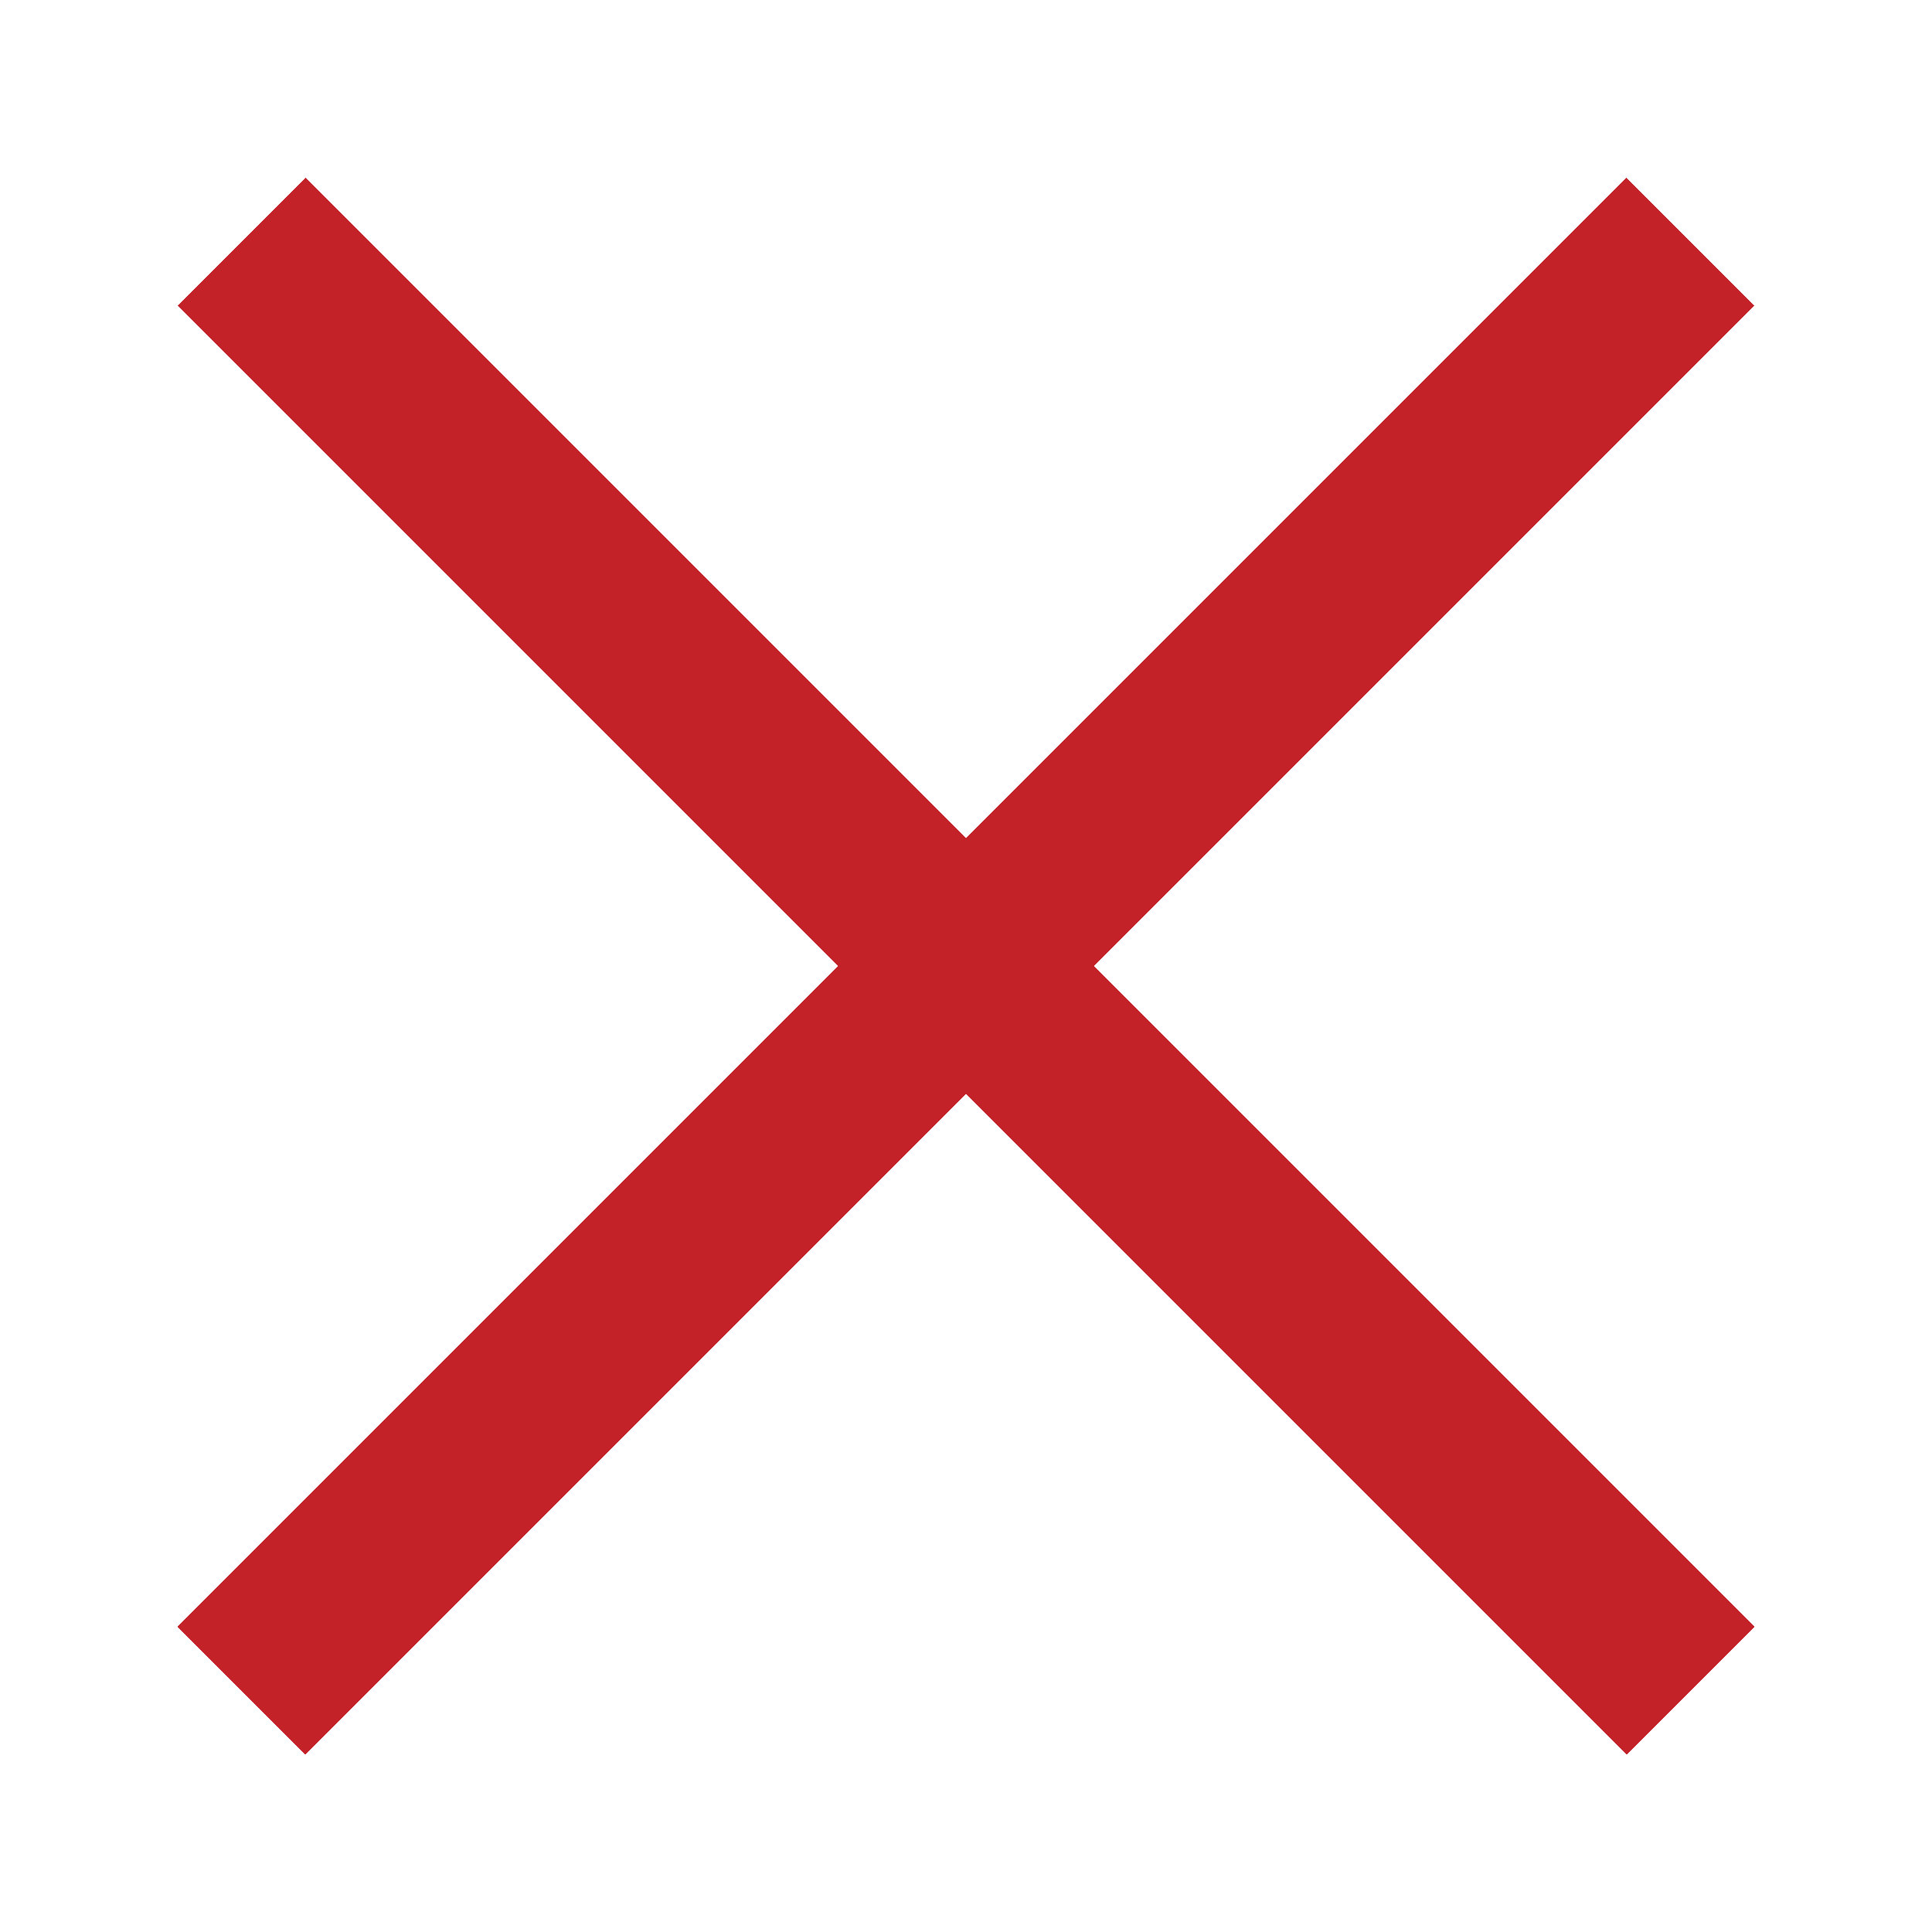
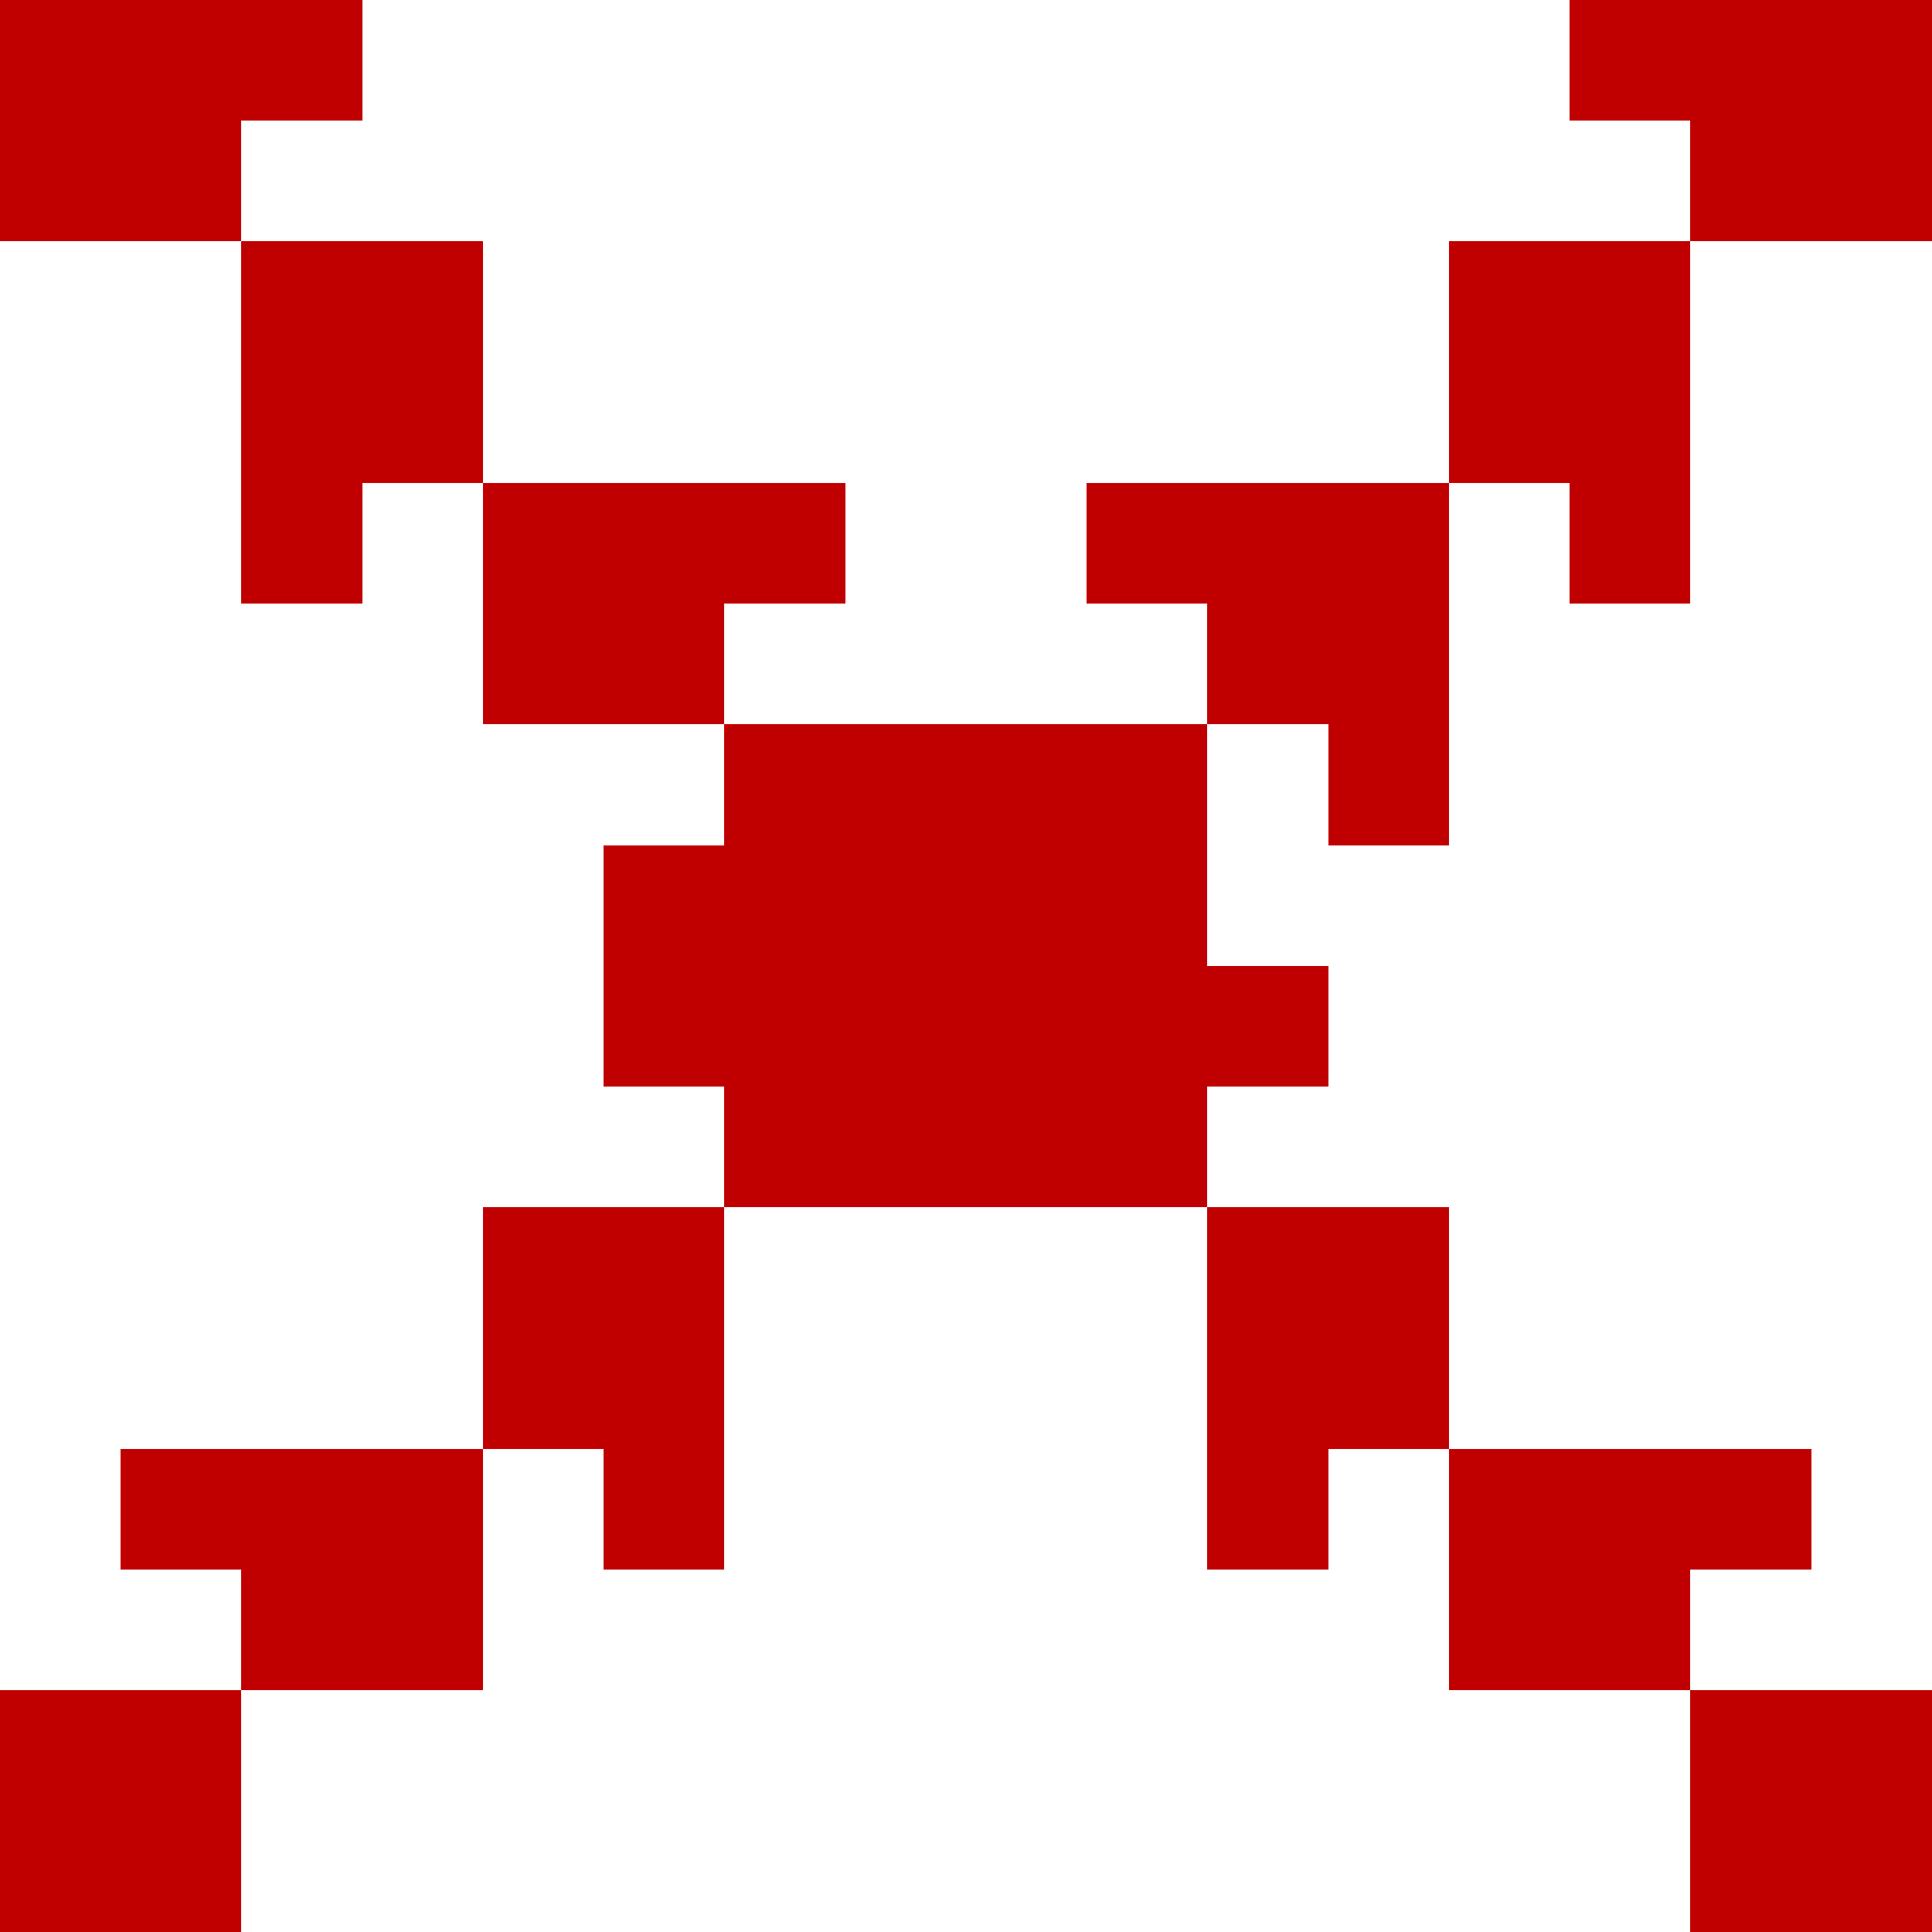
- <svg xmlns="http://www.w3.org/2000/svg" viewBox="0 0 64 64" width="64" height="64" shape-rendering="crispEdges" image-rendering="pixelated">
-   <rect width="64" height="64" fill="white" />
-   <line x1="8" y1="8" x2="56" y2="56" stroke="#C32228" stroke-width="6" />
-   <line x1="56" y1="8" x2="8" y2="56" stroke="#C32228" stroke-width="6" />
-   <rect x="18" y="18" width="4" height="4" fill="#C32228" />
-   <rect x="42" y="42" width="4" height="4" fill="#C32228" />
-   <rect x="18" y="42" width="4" height="4" fill="#C32228" />
-   <rect x="42" y="18" width="4" height="4" fill="#C32228" />
+ <svg xmlns="http://www.w3.org/2000/svg" viewBox="0 0 64 64" shape-rendering="crispEdges" image-rendering="pixelated" width="64" height="64">
+   <rect x="0" y="0" width="64" height="64" fill="#FFFFFF" />
+   <rect x="0" y="0" width="8" height="8" fill="#C00000" />
+   <rect x="8" y="8" width="8" height="8" fill="#C00000" />
+   <rect x="16" y="16" width="8" height="8" fill="#C00000" />
+   <rect x="24" y="24" width="8" height="8" fill="#C00000" />
+   <rect x="32" y="32" width="8" height="8" fill="#C00000" />
+   <rect x="40" y="40" width="8" height="8" fill="#C00000" />
+   <rect x="48" y="48" width="8" height="8" fill="#C00000" />
+   <rect x="56" y="56" width="8" height="8" fill="#C00000" />
+   <rect x="56" y="0" width="8" height="8" fill="#C00000" />
+   <rect x="48" y="8" width="8" height="8" fill="#C00000" />
+   <rect x="40" y="16" width="8" height="8" fill="#C00000" />
+   <rect x="32" y="24" width="8" height="8" fill="#C00000" />
+   <rect x="24" y="32" width="8" height="8" fill="#C00000" />
+   <rect x="16" y="40" width="8" height="8" fill="#C00000" />
+   <rect x="8" y="48" width="8" height="8" fill="#C00000" />
+   <rect x="0" y="56" width="8" height="8" fill="#C00000" />
+   <rect x="8" y="0" width="4" height="4" fill="#C00000" />
+   <rect x="24" y="16" width="4" height="4" fill="#C00000" />
+   <rect x="40" y="32" width="4" height="4" fill="#C00000" />
+   <rect x="56" y="48" width="4" height="4" fill="#C00000" />
+   <rect x="8" y="16" width="4" height="4" fill="#C00000" />
+   <rect x="20" y="28" width="4" height="4" fill="#C00000" />
+   <rect x="40" y="48" width="4" height="4" fill="#C00000" />
+   <rect x="52" y="0" width="4" height="4" fill="#C00000" />
+   <rect x="36" y="16" width="4" height="4" fill="#C00000" />
+   <rect x="20" y="32" width="4" height="4" fill="#C00000" />
+   <rect x="4" y="48" width="4" height="4" fill="#C00000" />
+   <rect x="52" y="16" width="4" height="4" fill="#C00000" />
+   <rect x="44" y="24" width="4" height="4" fill="#C00000" />
+   <rect x="20" y="48" width="4" height="4" fill="#C00000" />
</svg>
